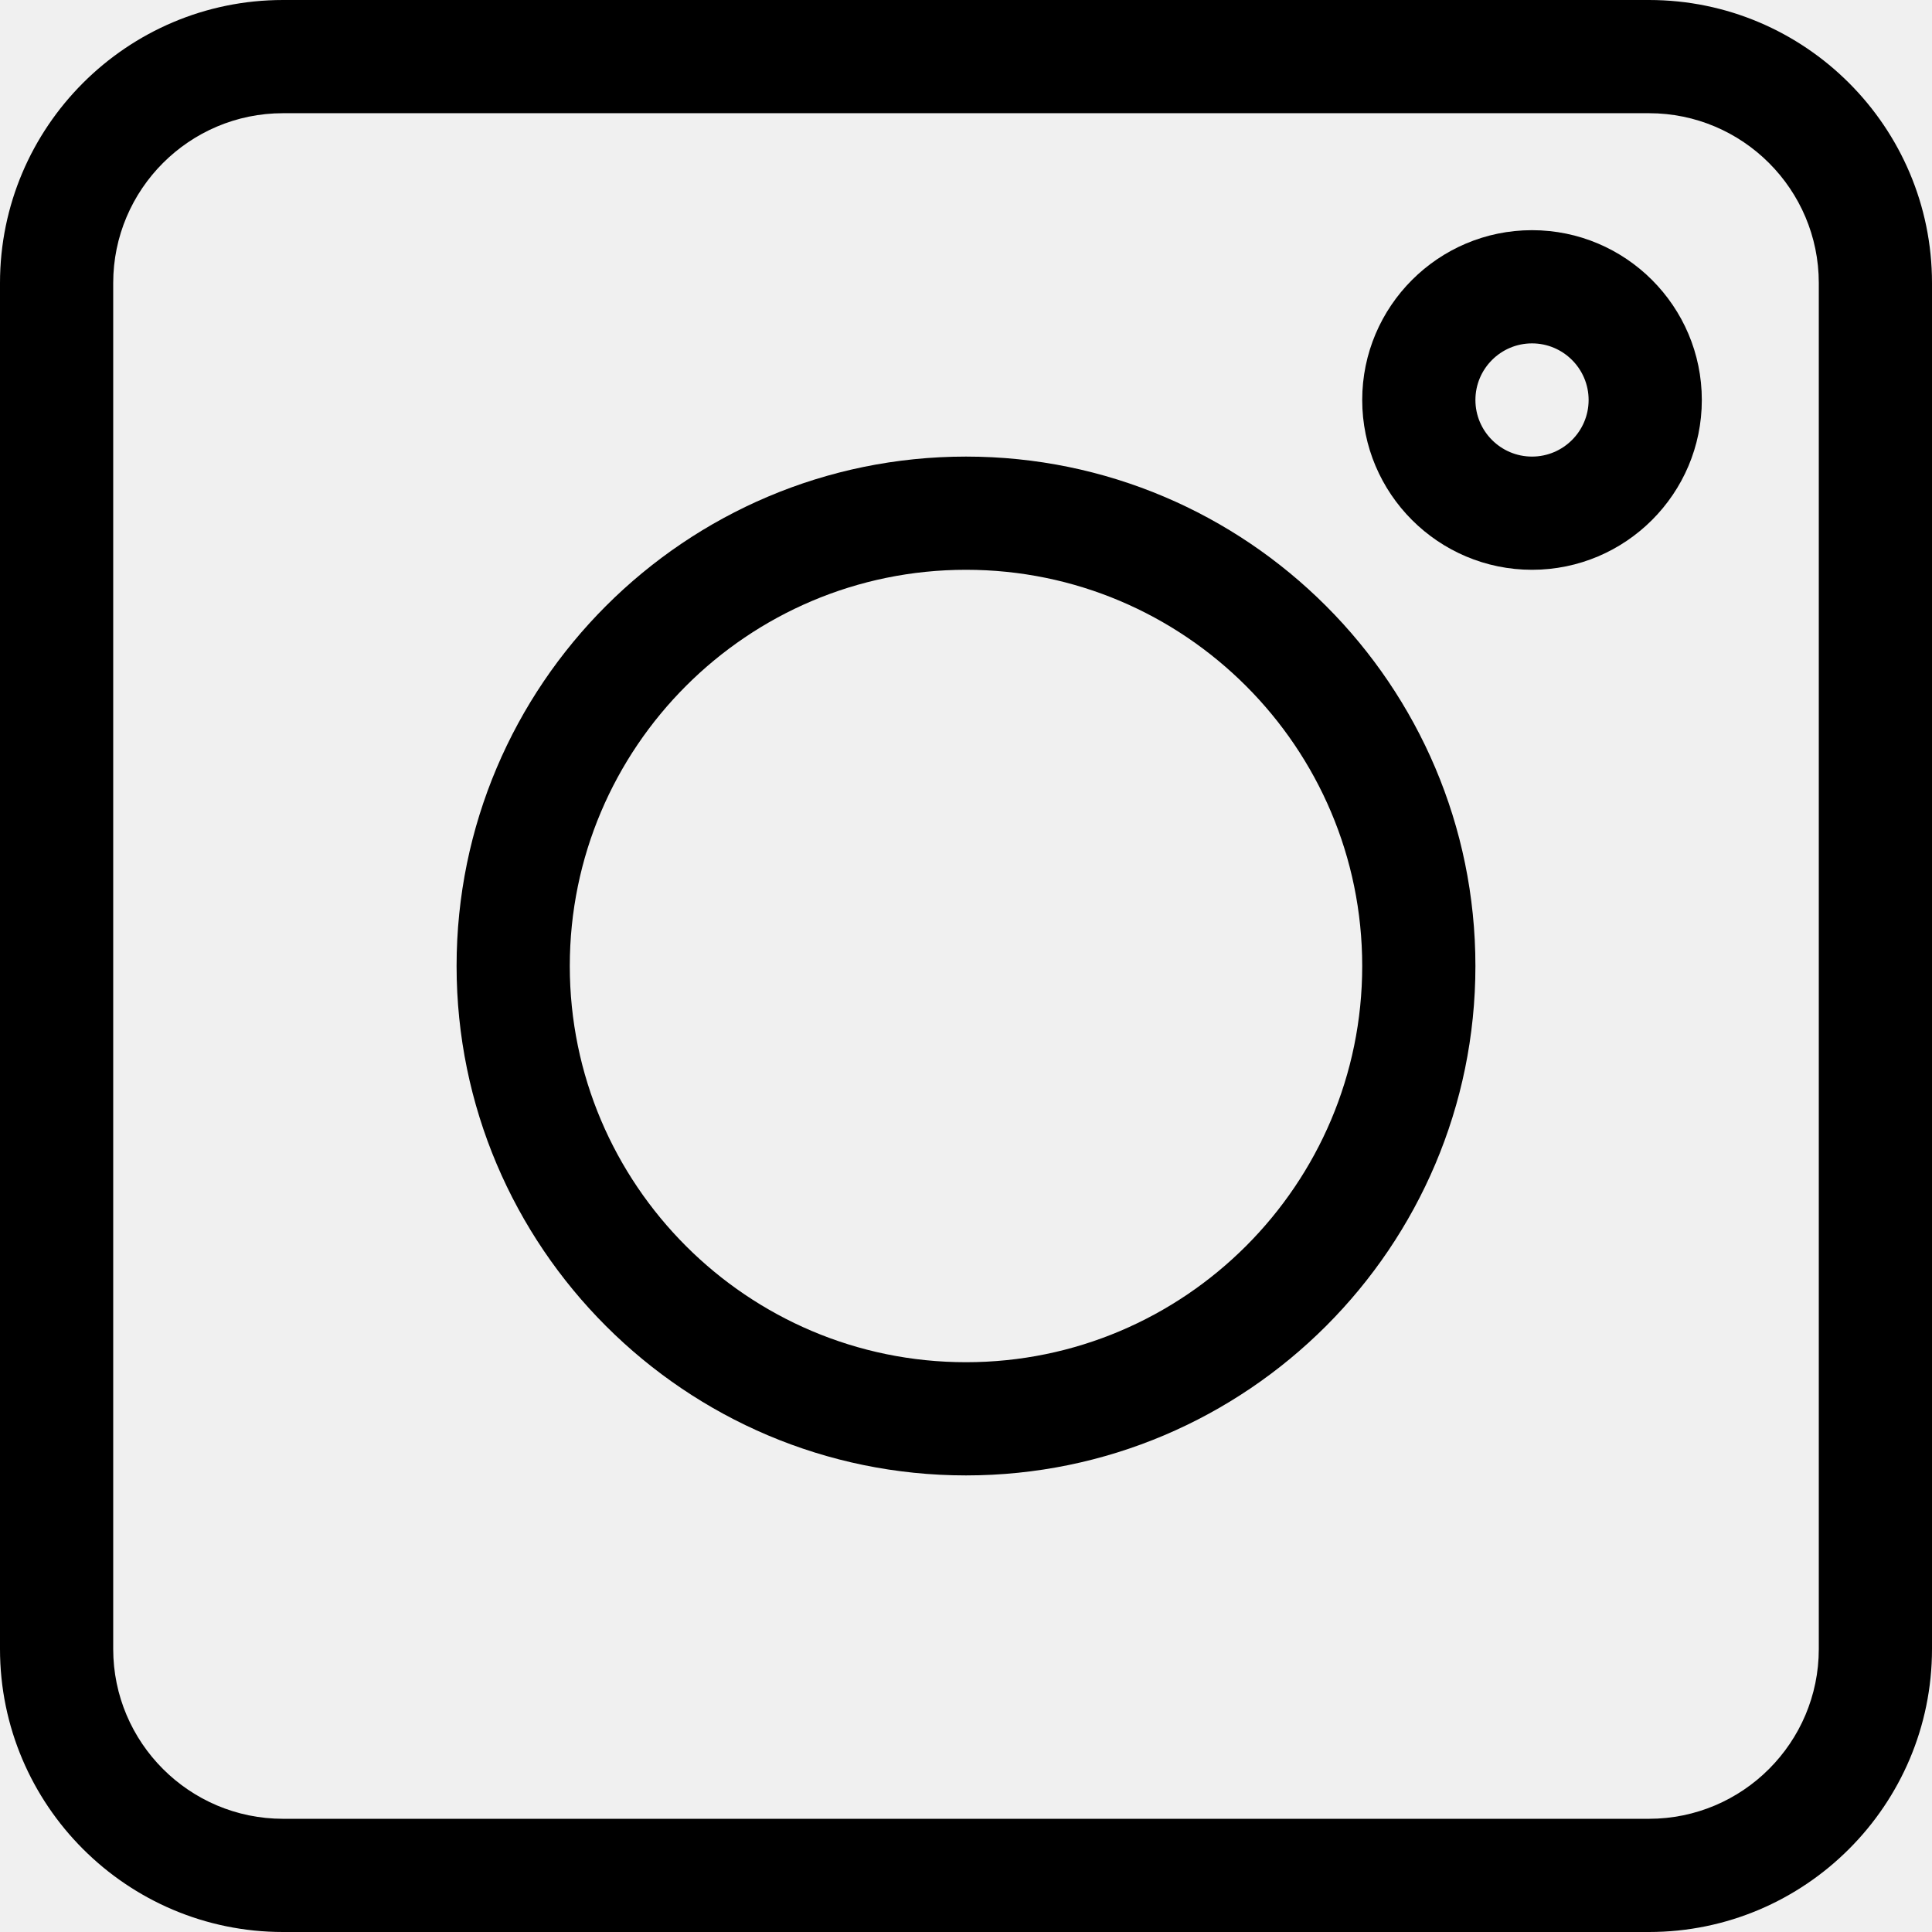
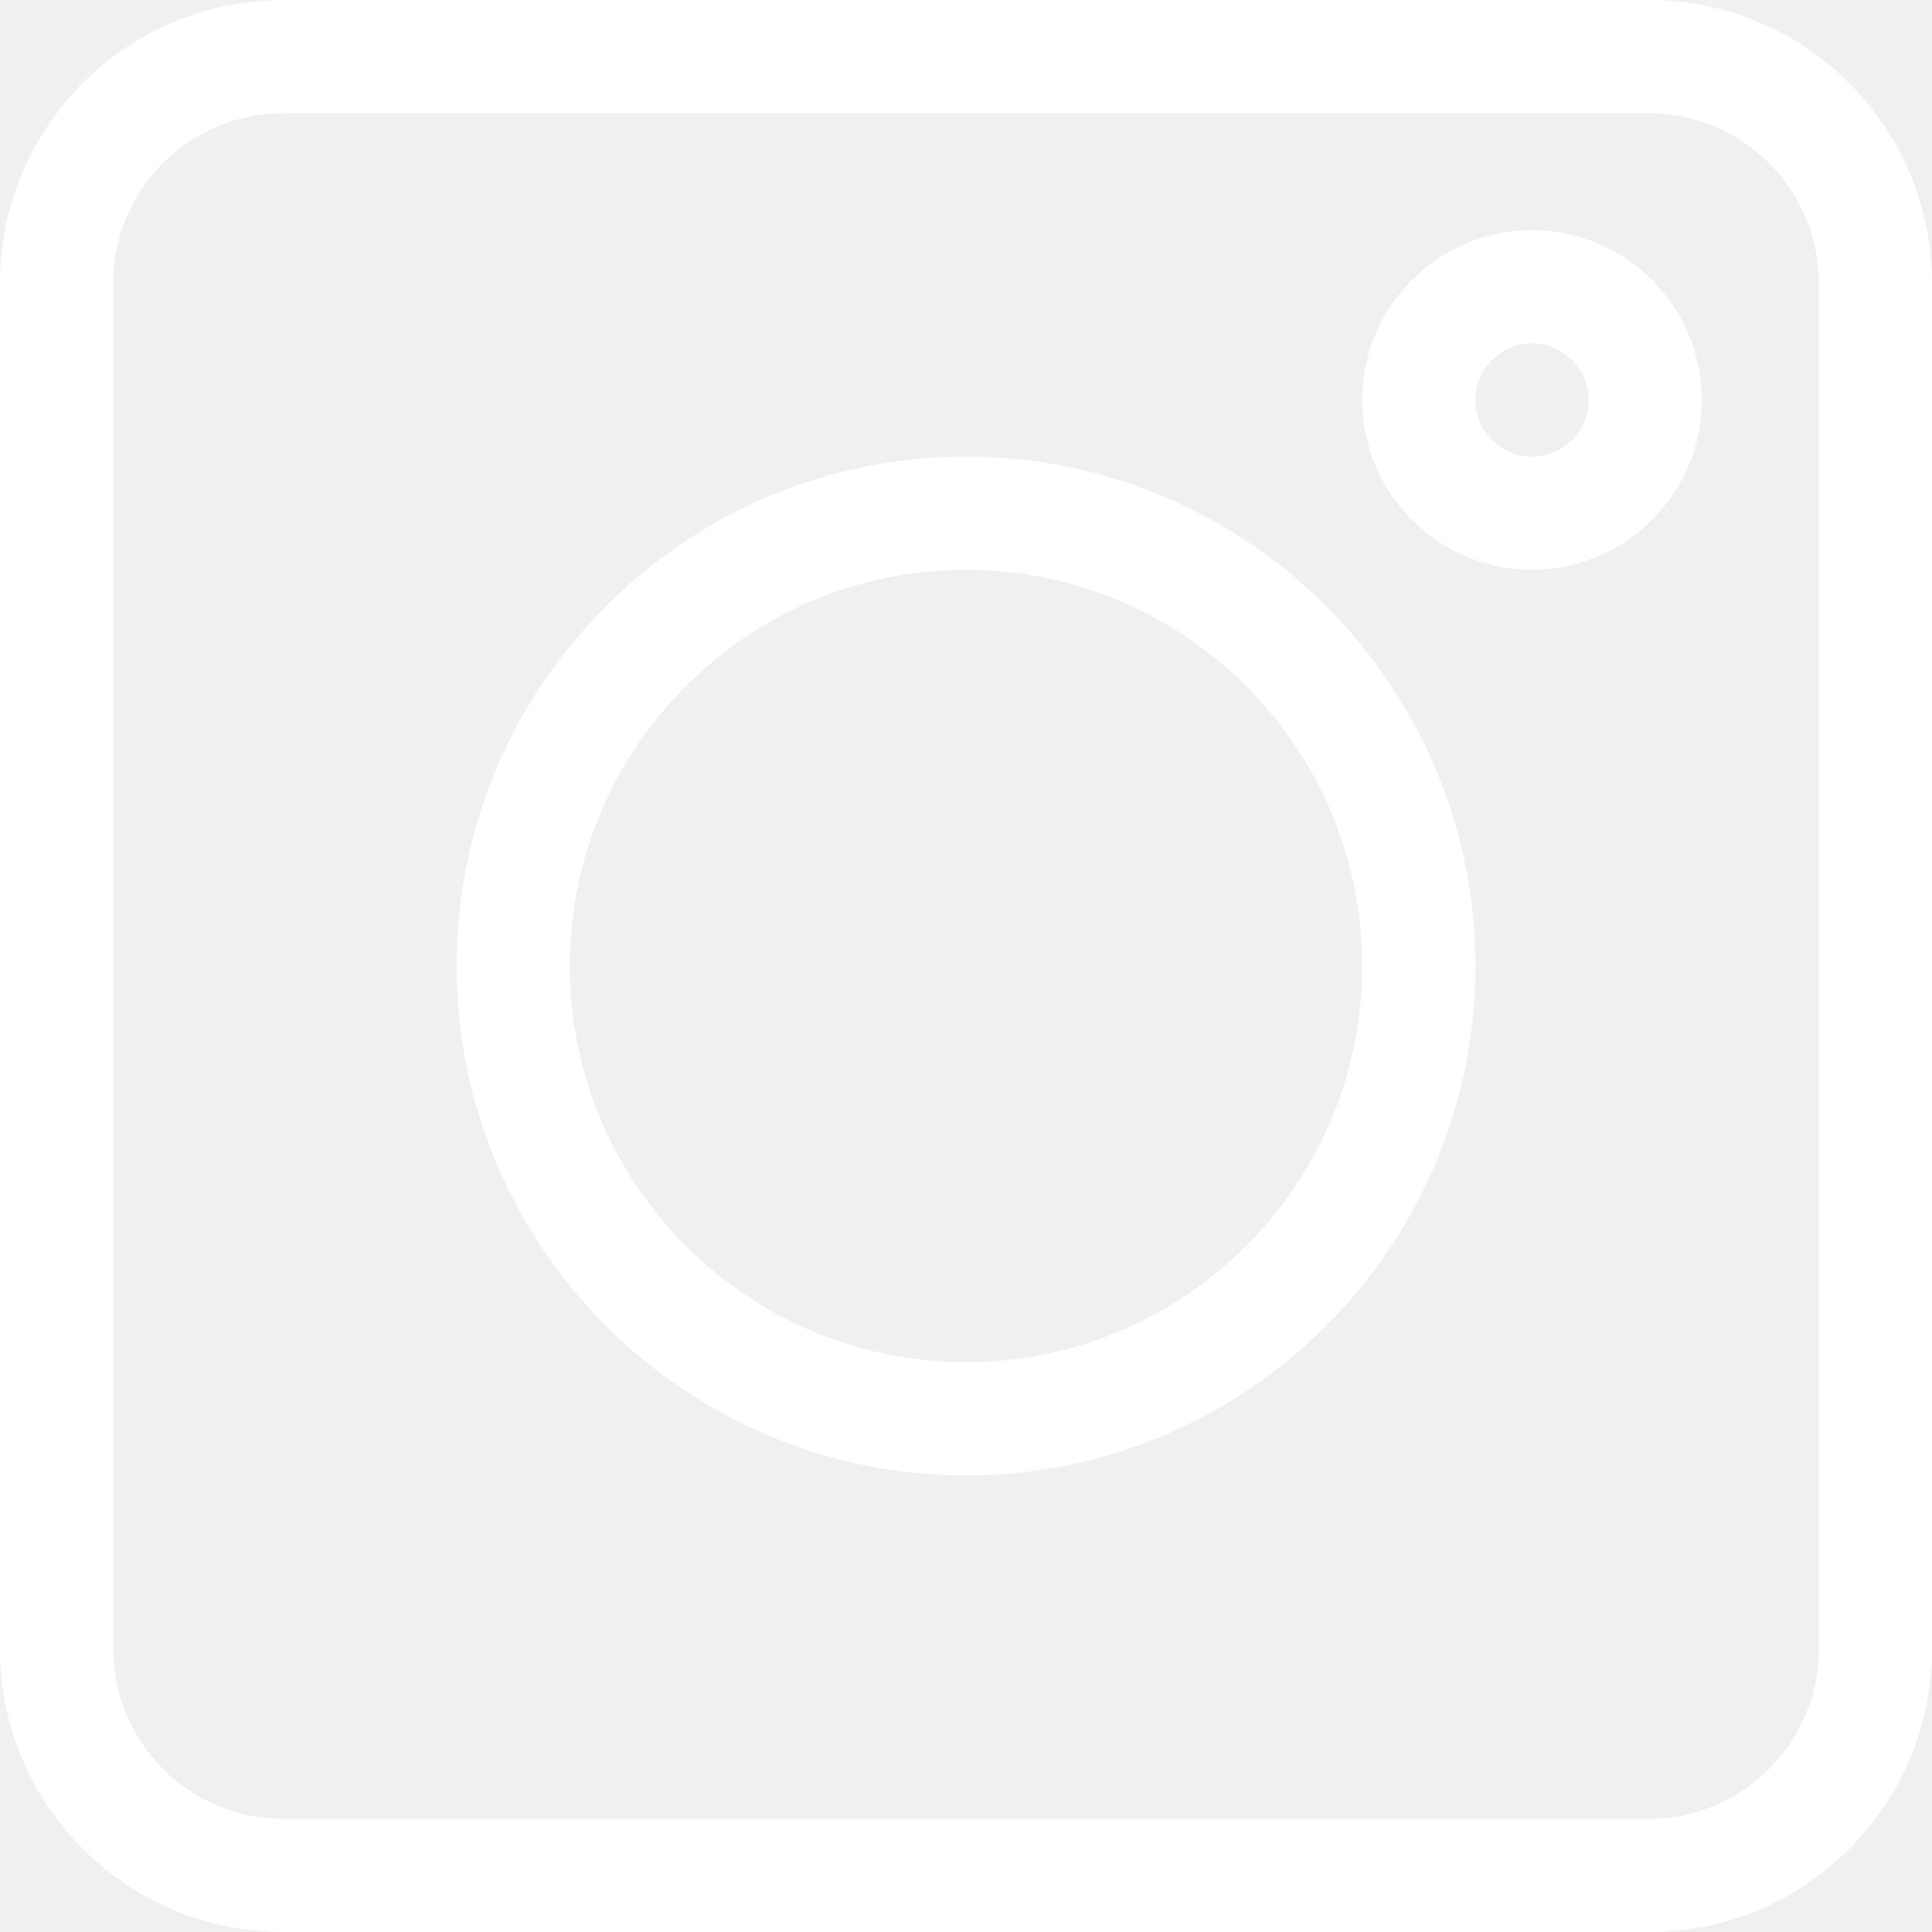
- <svg xmlns="http://www.w3.org/2000/svg" viewBox="0 0 512 512">
-   <path d="m75 512h362c41.355 0 75-33.645 75-75v-362c0-41.355-33.645-75-75-75h-362c-41.355 0-75 33.645-75 75v362c0 41.355 33.645 75 75 75zm-45-437c0-24.812 20.188-45 45-45h362c24.812 0 45 20.188 45 45v362c0 24.812-20.188 45-45 45h-362c-24.812 0-45-20.188-45-45zm0 0" />
-   <path d="m256 391c74.438 0 135-60.562 135-135s-60.562-135-135-135-135 60.562-135 135 60.562 135 135 135zm0-240c57.898 0 105 47.102 105 105s-47.102 105-105 105-105-47.102-105-105 47.102-105 105-105zm0 0" />
-   <path d="m406 151c24.812 0 45-20.188 45-45s-20.188-45-45-45-45 20.188-45 45 20.188 45 45 45zm0-60c8.27 0 15 6.73 15 15s-6.73 15-15 15-15-6.73-15-15 6.73-15 15-15zm0 0" />
+ <svg xmlns="http://www.w3.org/2000/svg" version="1.1" id="Layer_1" x="0px" y="0px" viewBox="0 0 512 512" style="enable-background:new 0 0 512 512;" xml:space="preserve">
+   <style type="text/css">
+ 	.st0{fill:#FFFFFF;}
+ </style>
+   <path class="st0" d="M75,512h362c41.4,0,75-33.6,75-75V75c0-41.4-33.6-75-75-75H75C33.6,0,0,33.6,0,75v362C0,478.4,33.6,512,75,512z   M30,75c0-24.8,20.2-45,45-45h362c24.8,0,45,20.2,45,45v362c0,24.8-20.2,45-45,45H75c-24.8,0-45-20.2-45-45V75z" />
+   <path class="st0" d="M256,391c74.4,0,135-60.6,135-135s-60.6-135-135-135s-135,60.6-135,135S181.6,391,256,391z M256,151  c57.9,0,105,47.1,105,105s-47.1,105-105,105s-105-47.1-105-105S198.1,151,256,151z" />
+   <path class="st0" d="M406,151c24.8,0,45-20.2,45-45s-20.2-45-45-45s-45,20.2-45,45S381.2,151,406,151z M406,91c8.3,0,15,6.7,15,15  s-6.7,15-15,15s-15-6.7-15-15S397.7,91,406,91z" />
</svg>
